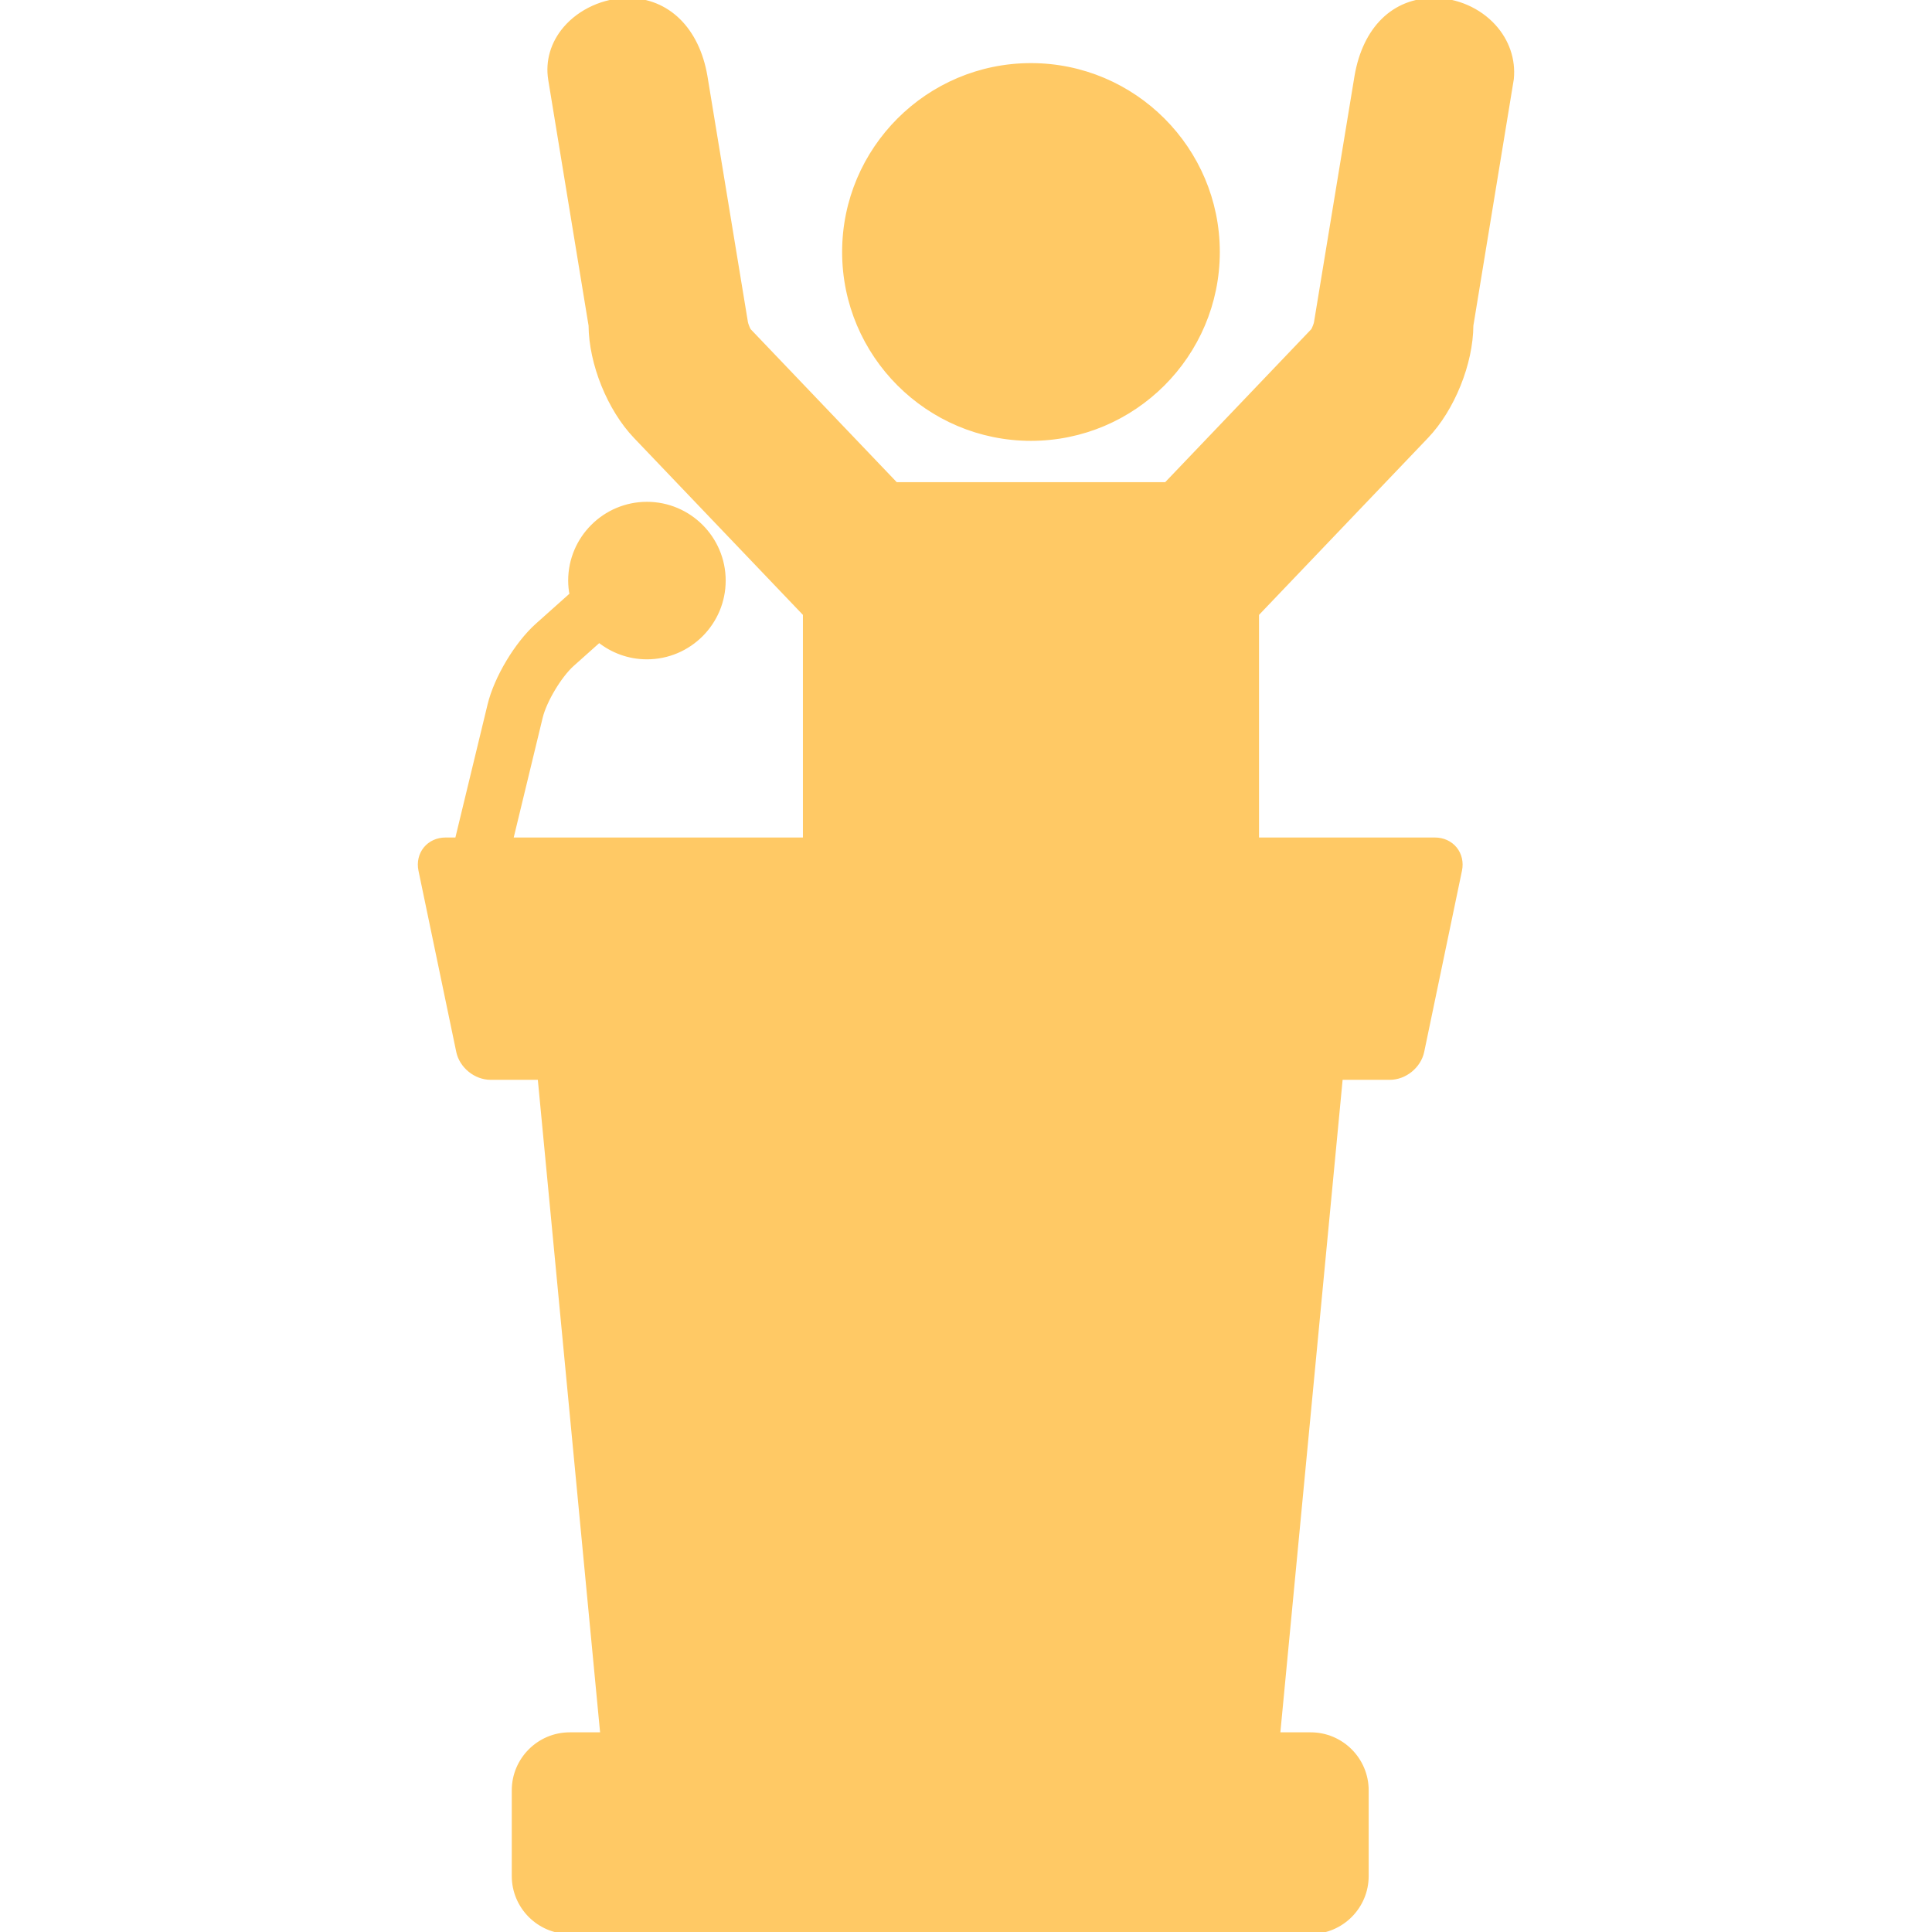
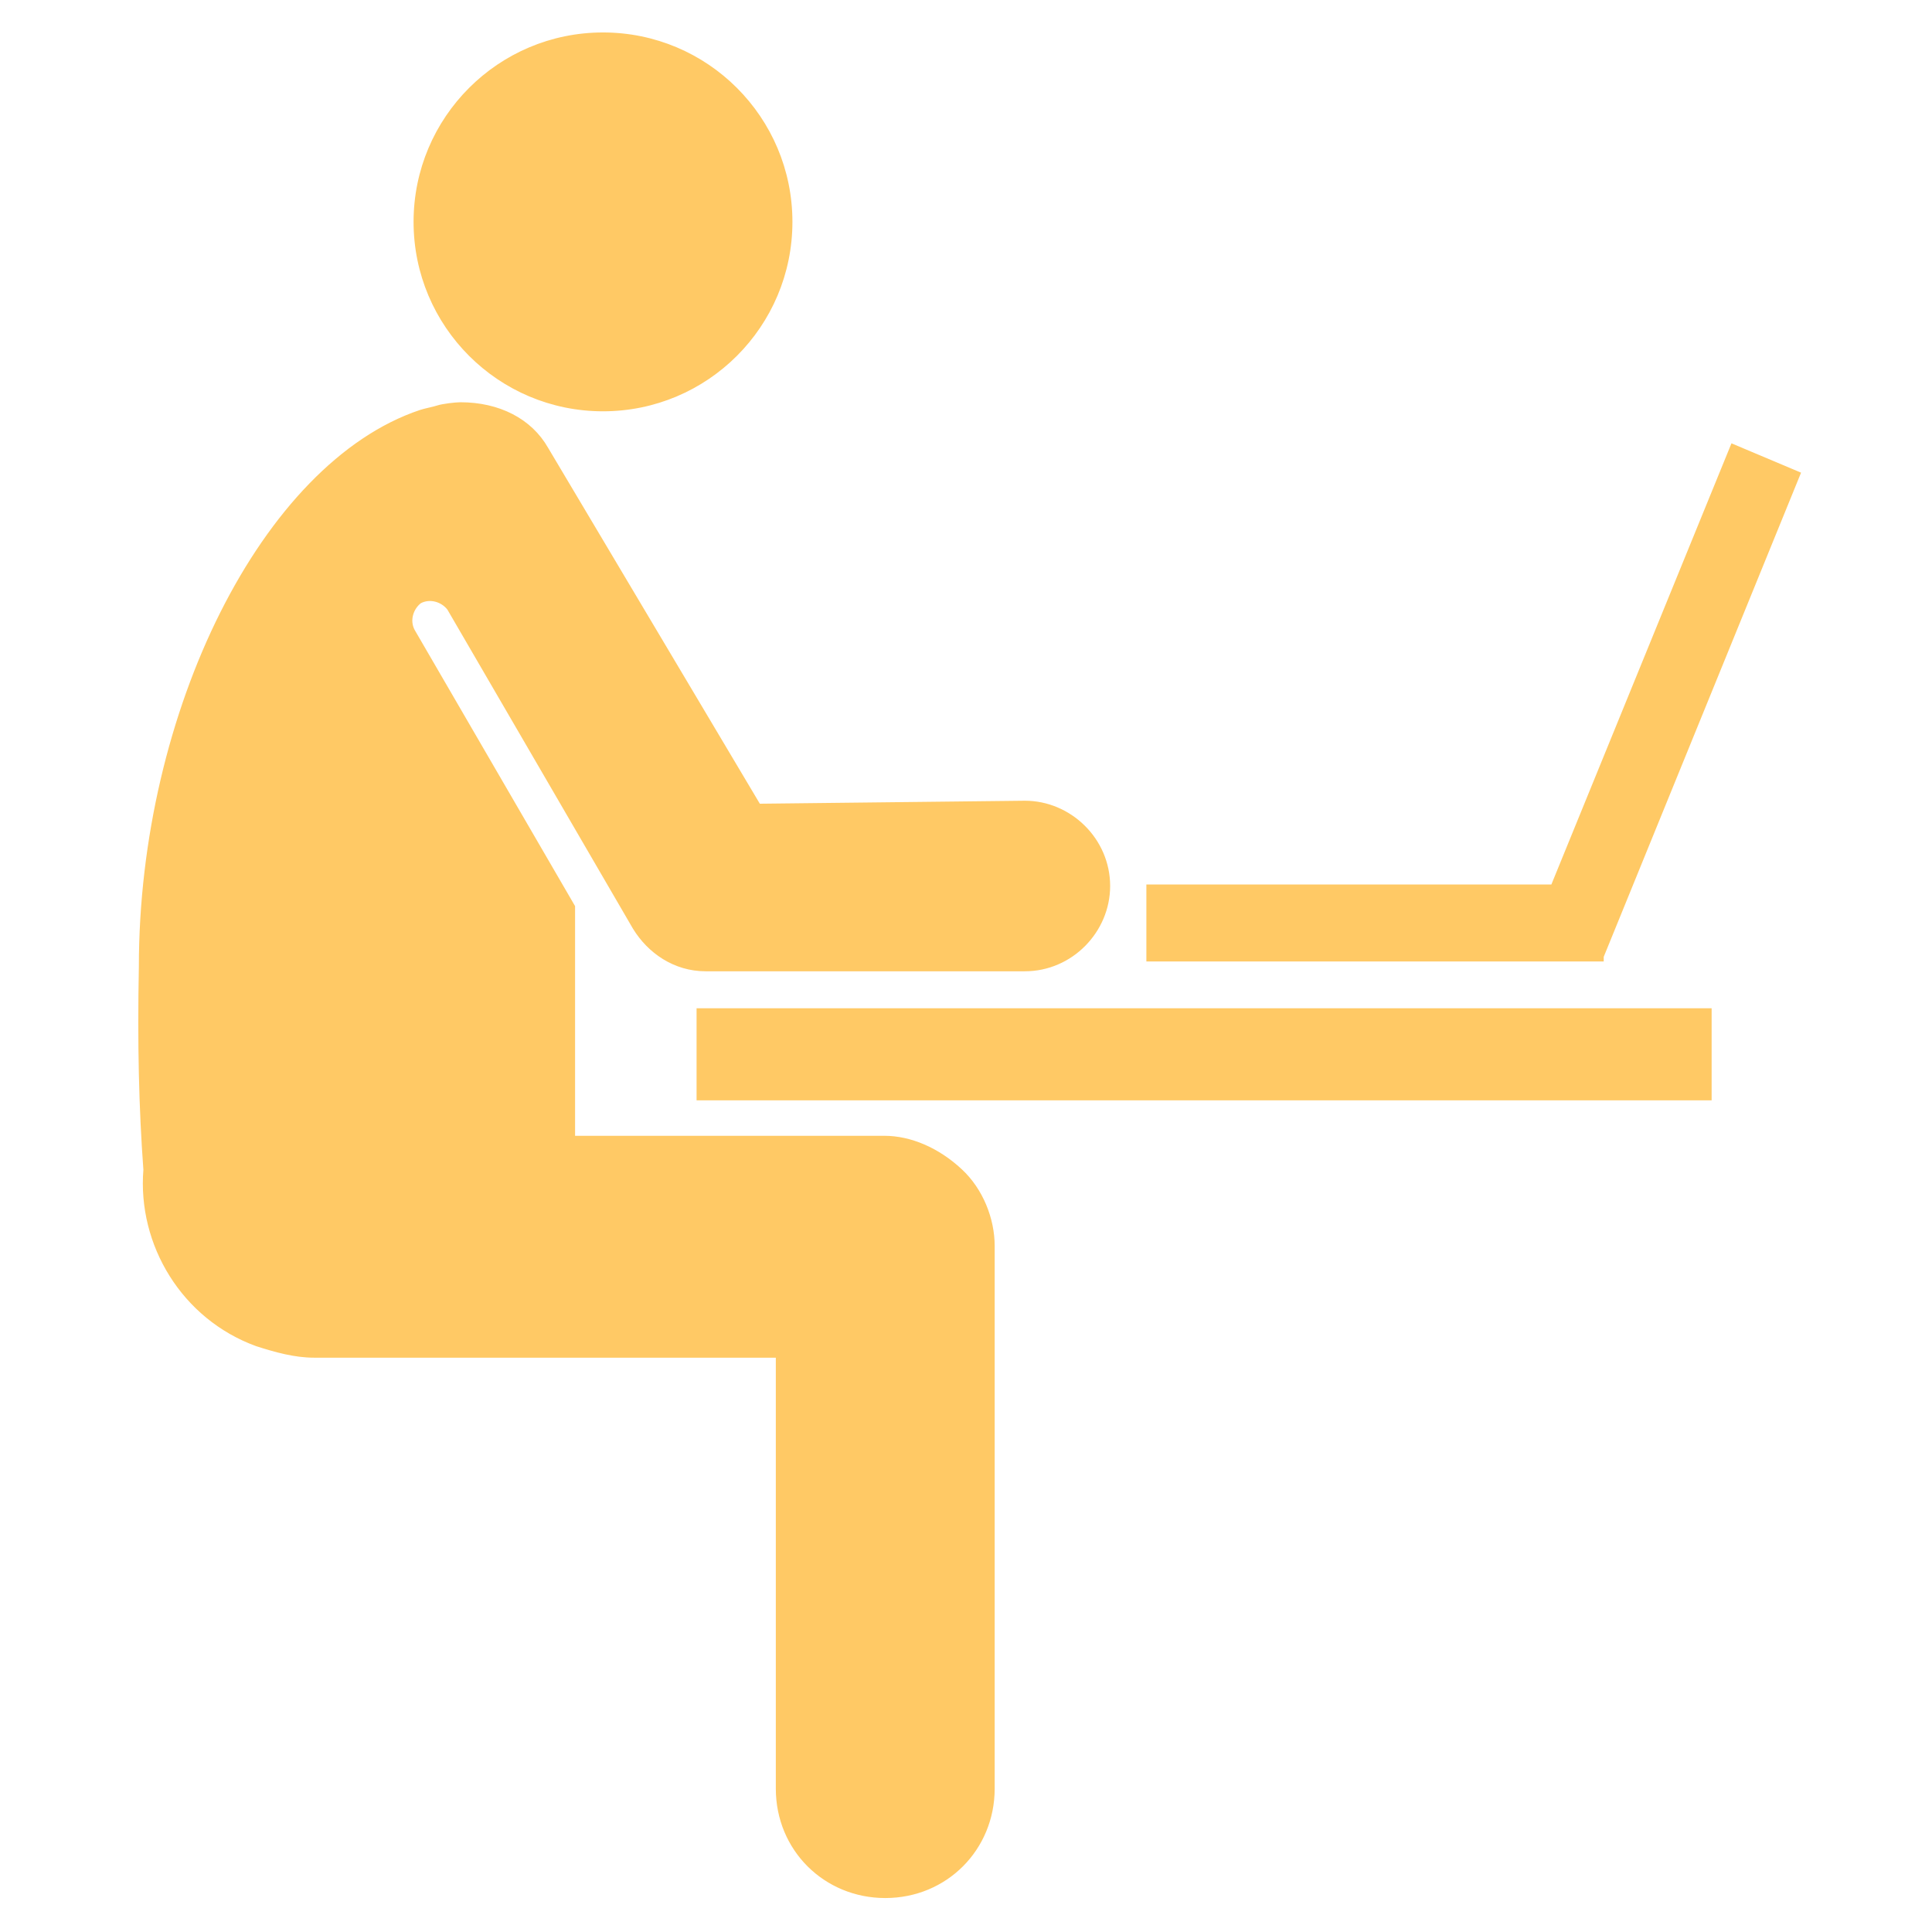
- <svg xmlns="http://www.w3.org/2000/svg" fill="#ffc965" height="256px" width="256px" version="1.1" id="Capa_1" viewBox="0 0 477.13 477.13" xml:space="preserve" stroke="#ffc965">
+ <svg xmlns="http://www.w3.org/2000/svg" fill="#ffc965" version="1.2" baseProfile="tiny" id="Layer_1" viewBox="0 0 256 256" xml:space="preserve" width="256px" height="256px" stroke="#ffc965">
  <g id="SVGRepo_bgCarrier" stroke-width="0" />
  <g id="SVGRepo_tracerCarrier" stroke-linecap="round" stroke-linejoin="round" />
  <g id="SVGRepo_iconCarrier">
    <g>
-       <path d="M254.604,108.371c25.443,0,46.143-20.699,46.143-46.142c0-25.443-20.7-46.144-46.143-46.144 c-25.437,0-46.131,20.7-46.131,46.144C208.473,87.672,229.167,108.371,254.604,108.371z" />
-       <path d="M368.937,6.477C365.252,2.421,359.736,0,354.178,0c-9.97,0-17.132,7.021-19.164,18.799L325,79.645 c-0.059,0.411-0.478,1.479-0.755,1.947l-36.277,37.99h-66.716L184.973,81.59c-0.276-0.467-0.697-1.538-0.763-1.996L174.201,18.78 C172.204,7.196,164.863,0,155.04,0c-5.849,0-11.774,2.686-15.467,7.01c-3.095,3.625-4.408,8.089-3.695,12.583l9.975,60.788 c0.064,9.399,4.6,20.647,11.071,27.426l41.867,43.844v55.683h-72.559l7.303-30.201c0.982-4.056,4.709-10.28,7.822-13.059 l6.605-5.896c3.241,2.591,7.342,4.151,11.805,4.151c10.449,0,18.95-8.501,18.95-18.95c0-10.449-8.501-18.95-18.95-18.95 s-18.95,8.501-18.95,18.95c0,1.182,0.123,2.334,0.331,3.456l-8.447,7.542c-5.115,4.565-10.188,13.034-11.801,19.7l-8.042,33.257 h-2.85c-1.979,0-3.786,0.827-4.96,2.271c-1.174,1.443-1.615,3.382-1.212,5.319l9.33,44.754c0.76,3.643,4.27,6.496,7.99,6.496 h12.123l15.468,162.145h-8.036c-7.622,0-13.822,6.2-13.822,13.821v21.17c0,7.621,6.2,13.821,13.822,13.821h182.977 c7.622,0,13.822-6.2,13.822-13.821v-21.17c0-7.621-6.2-13.821-13.822-13.821h-8.036l15.469-162.145h12.122 c3.721,0,7.23-2.854,7.99-6.496l9.33-44.754c0.403-1.938-0.038-3.876-1.212-5.319c-1.174-1.443-2.982-2.271-4.96-2.271h-43.962 v-55.682l41.869-43.846c6.472-6.78,11.005-18.028,11.069-27.425l9.975-60.788l0.022-0.162 C373.816,14.718,372.244,10.117,368.937,6.477z" />
+       <rect id="XMLID_2_" x="92.8" y="134.1" width="133.5" height="11.2" />
+       <circle cx="79.9" cy="29.4" r="24.6" />
+       <path d="M117.2,151H75.7v-30.8L54.5,83.7c-0.8-1.5-0.2-3.3,1-4.2c1.5-0.8,3.3-0.2,4.2,1l24.6,42.3c1.9,3.1,5.2,5.4,9.2,5.4h42.3 c6,0,10.8-5,10.8-10.8c0-6-5-10.8-10.8-10.8l-35.4,0.4L72.2,59.6c-2.1-3.7-6.2-5.8-11.2-5.8c-0.6,0-2.3,0.2-2.9,0.4 c-0.6,0.2-1.7,0.4-2.3,0.6c-20.6,6.9-36.9,39.6-36.9,73.3c-0.2,10.2,0,18.7,0.6,26.9c-0.8,9.8,5,19.4,14.6,22.9 c2.5,0.8,5,1.5,7.5,1.5h61.7V237c0,7.9,6.2,14,14,14c7.9,0,14-6.2,14-14v-71.9c0-3.5-1.5-7.3-4.2-9.8 C124.1,152.5,120.5,151,117.2,151z" />
+       <polygon points="212,126 212.2,126.2 238,62.9 229.7,59.4 205.9,117.7 152.4,117.7 152.4,126.9 212,126.9 " />
    </g>
  </g>
</svg>
